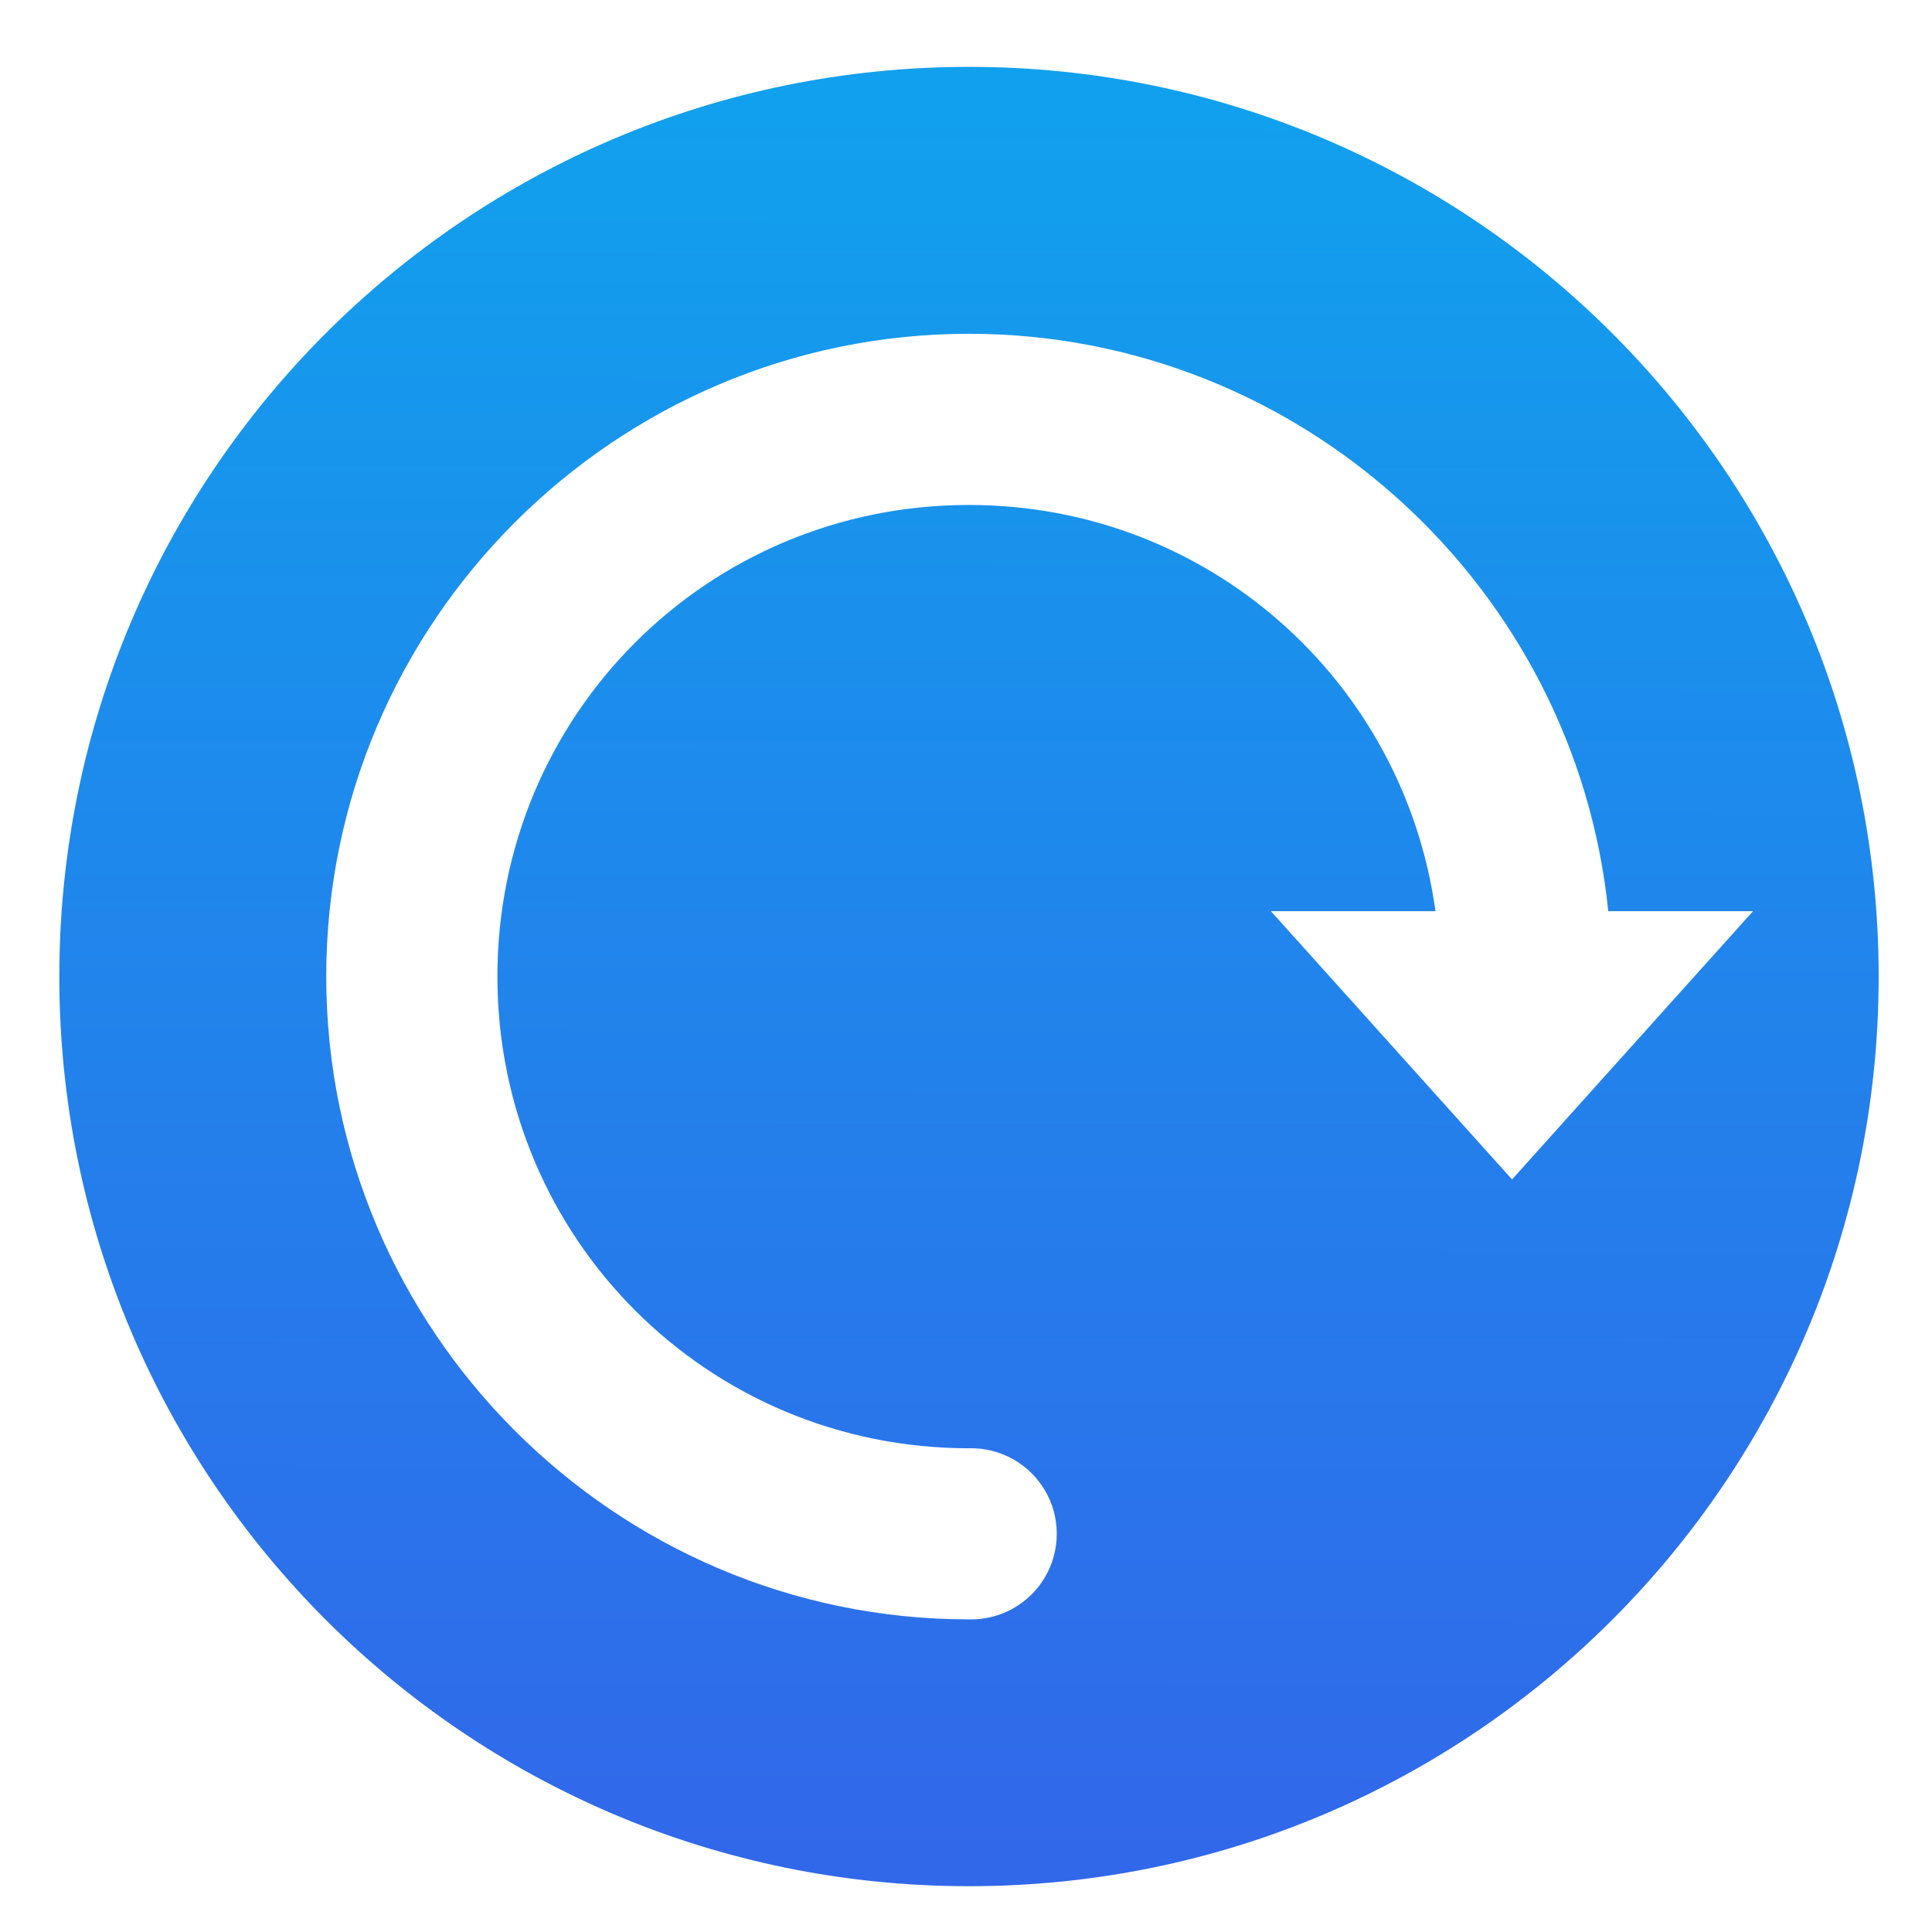
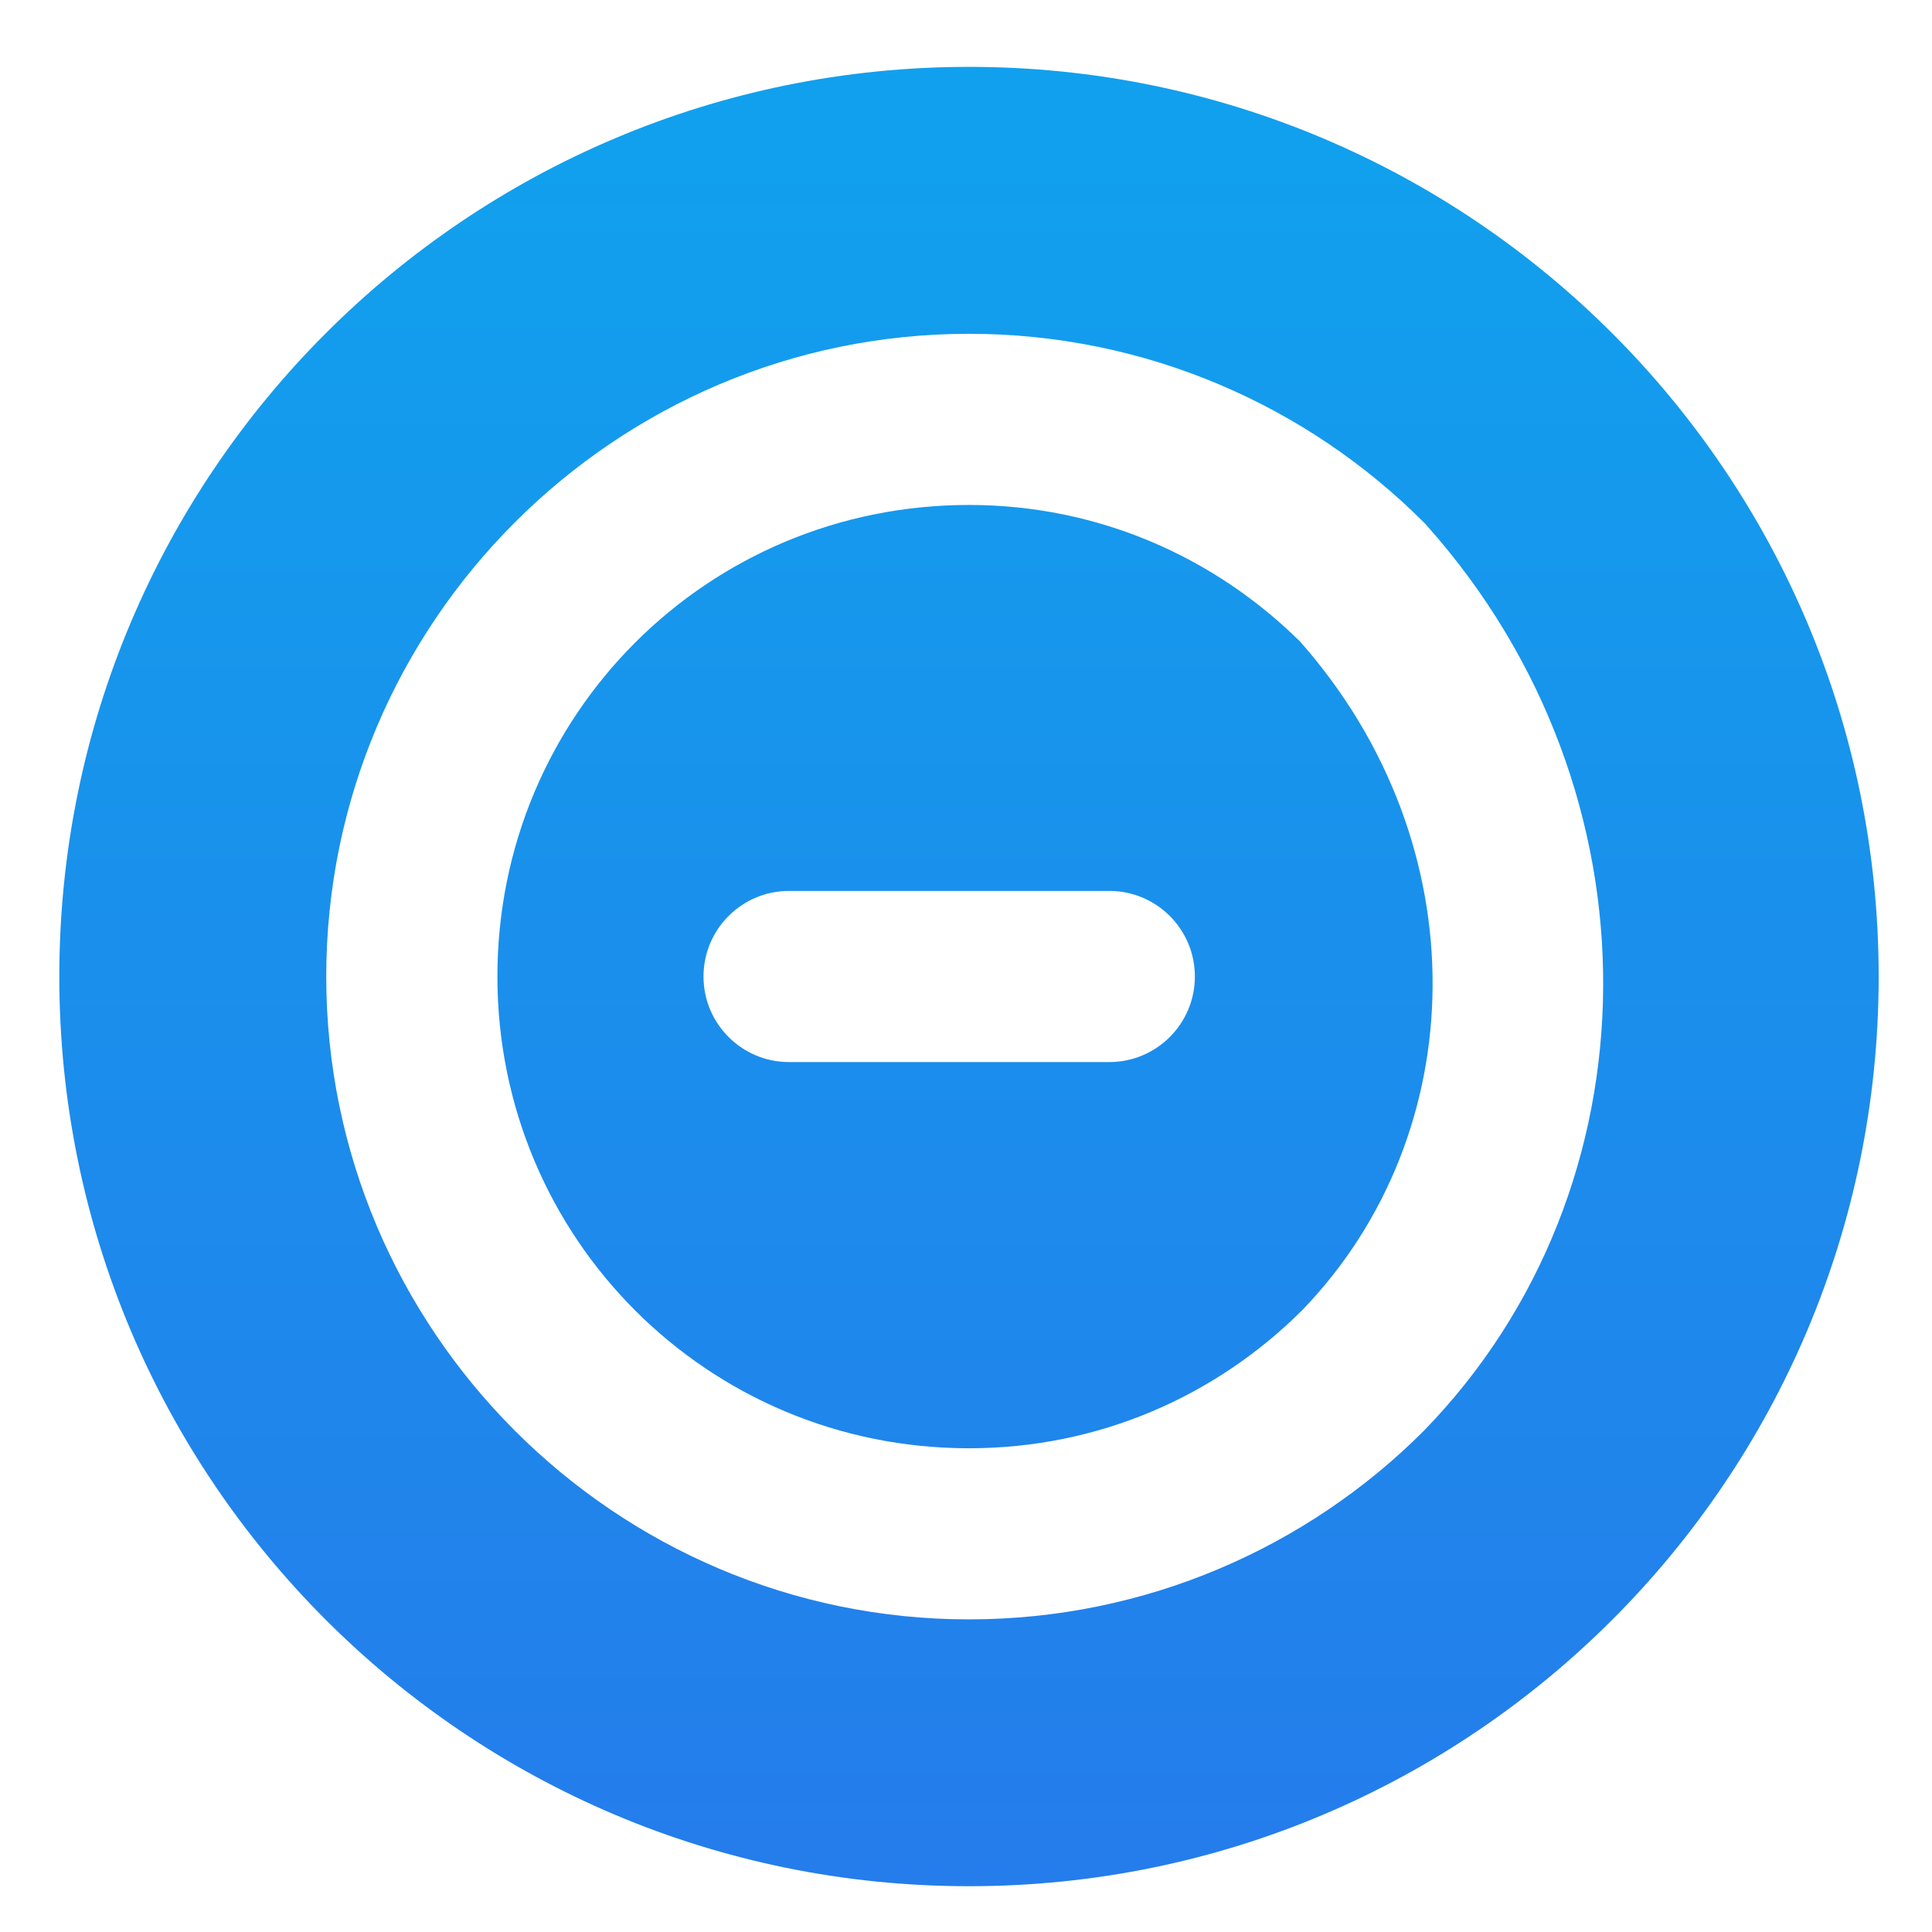
<svg xmlns="http://www.w3.org/2000/svg" xmlns:xlink="http://www.w3.org/1999/xlink" width="64" height="64" viewBox="0 0 16.933 16.933" version="1.1" id="svg8">
  <defs id="defs2">
    <linearGradient id="linearGradient847">
-       <stop style="stop-color:#3168ea;stop-opacity:1" offset="0" id="stop843" />
+       <stop style="stop-color:#247deb;stop-opacity:1" offset="0" id="stop843" />
      <stop style="stop-color:#11a0ed;stop-opacity:1" offset="1" id="stop845" />
    </linearGradient>
-     <linearGradient xlink:href="#linearGradient847" id="linearGradient849" x1="34.043" y1="61.461" x2="34.109" y2="3.759" gradientUnits="userSpaceOnUse" />
+     <linearGradient xlink:href="#linearGradient847" id="linearGradient849" x1="35.426" y1="61.172" x2="35.426" y2="5.299" gradientUnits="userSpaceOnUse" />
  </defs>
  <g id="layer1" transform="translate(0,-280.0666)">
-     <path style="opacity:1;fill:url(#linearGradient849);fill-opacity:1;stroke-width:1.077" d="M 32.1 2.215 C 15.457 2.214 1.965 15.705 1.965 32.348 C 1.964 48.991 15.456 62.483 32.1 62.482 C 48.742 62.482 62.233 48.99 62.232 32.348 C 62.232 15.706 48.741 2.215 32.1 2.215 z M 32.096 11.057 C 43.091 11.057 52.185 19.468 53.275 30.184 L 58.07 30.184 L 52.154 36.768 L 50.088 39.07 L 42.1 30.184 L 47.551 30.184 C 46.503 22.558 40.021 16.727 32.096 16.727 C 23.434 16.727 16.477 23.684 16.477 32.346 C 16.477 41.007 23.434 47.975 32.096 47.975 A 2.835 2.835 0 1 1 32.096 53.643 C 20.37 53.643 10.807 44.071 10.807 32.346 C 10.807 20.62 20.37 11.057 32.096 11.057 z " transform="matrix(0.2645833,0,0,0.2645833,0,280.0666)" id="path815" />
+     <path style="opacity:1;fill:url(#linearGradient849);fill-opacity:1;stroke-width:1.077" d="M 32.1 2.215 C 15.457 2.214 1.965 15.705 1.965 32.348 C 1.964 48.991 15.456 62.483 32.1 62.482 C 48.742 62.482 62.233 48.99 62.232 32.348 C 62.232 15.706 48.741 2.215 32.1 2.215 z M 32.096 11.057 C 37.958 11.057 43.306 13.445 47.156 17.295 L 47.215 17.354 L 47.266 17.412 C 55.153 26.263 54.979 39.351 47.186 47.375 L 47.17 47.391 L 47.156 47.406 C 43.306 51.256 37.958 53.643 32.096 53.643 C 20.37 53.643 10.807 44.071 10.807 32.346 C 10.807 20.62 20.37 11.057 32.096 11.057 z M 32.096 16.727 C 23.434 16.727 16.477 23.684 16.477 32.346 C 16.477 41.007 23.434 47.975 32.096 47.975 C 36.417 47.975 40.296 46.231 43.125 43.412 C 48.78 37.577 49.039 28.013 43.066 21.252 C 40.242 18.462 36.392 16.727 32.096 16.727 z M 26.139 29.512 L 36.746 29.512 A 2.835 2.835 0 0 1 36.746 35.182 L 26.139 35.182 A 2.835 2.835 0 0 1 26.139 29.512 z " transform="matrix(0.2645833,0,0,0.2645833,0,280.0666)" id="path815" />
    <g id="g824" transform="translate(0.2598581,-0.3149628)" />
  </g>
</svg>
